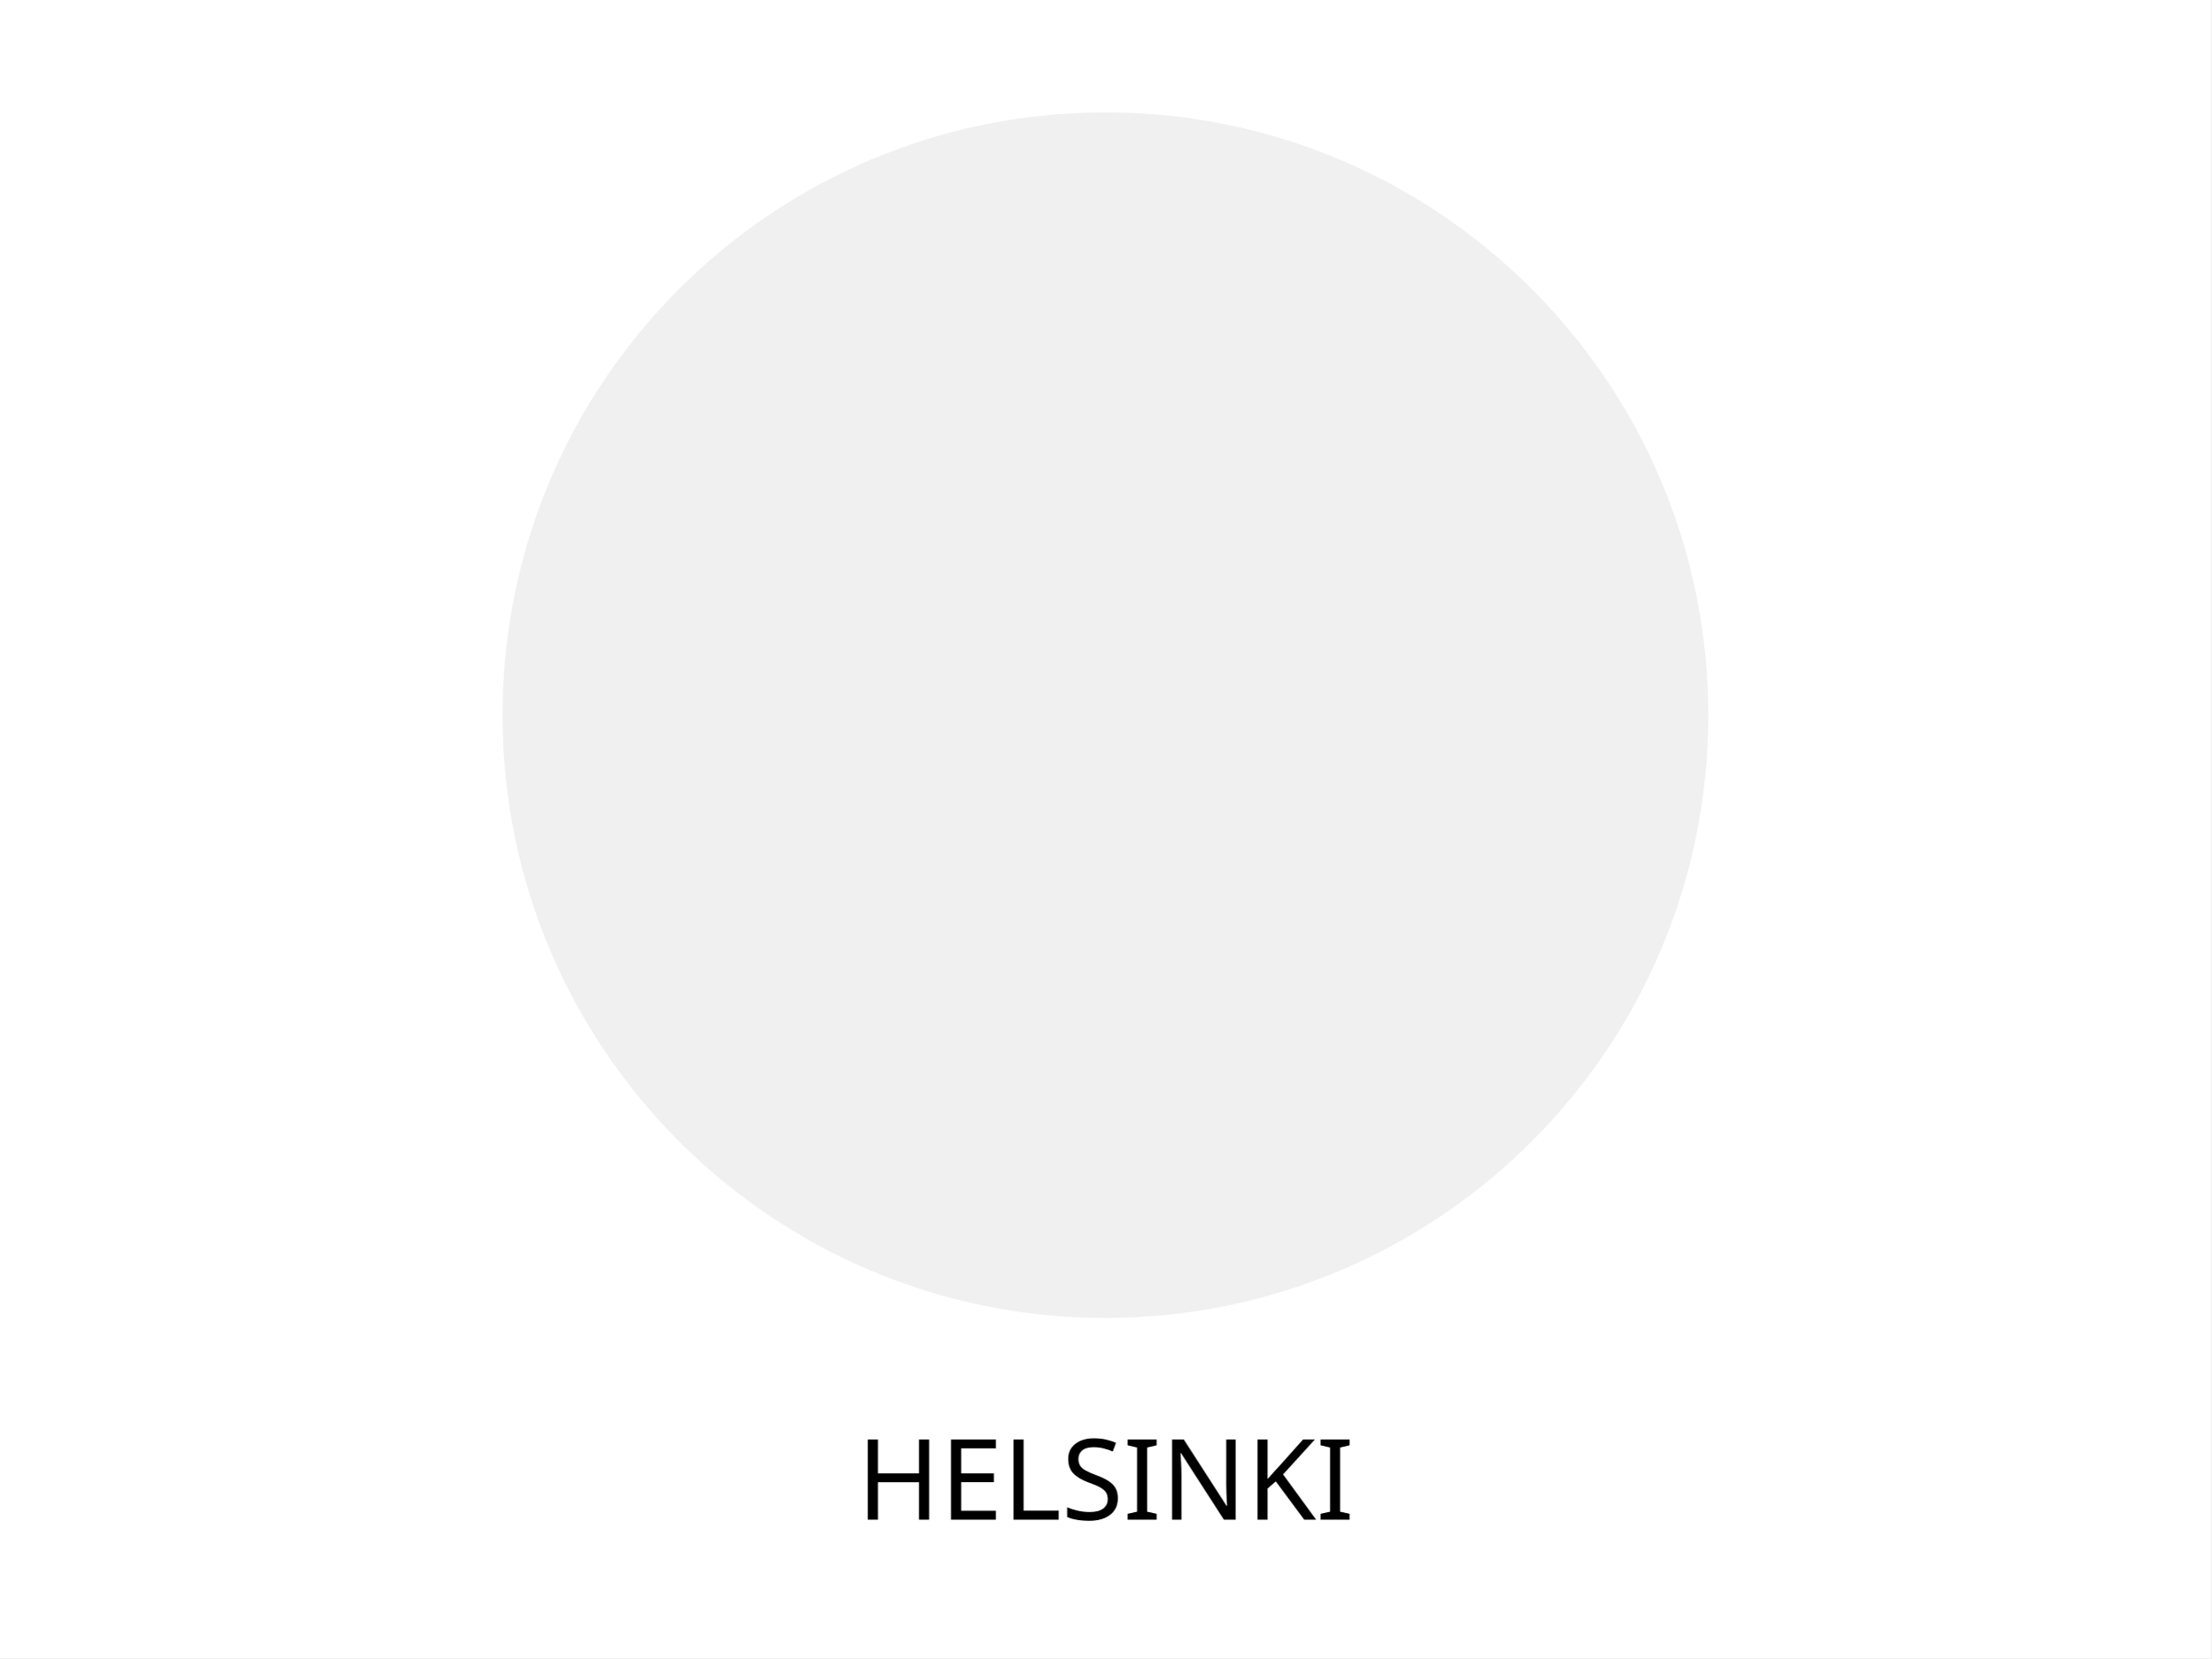
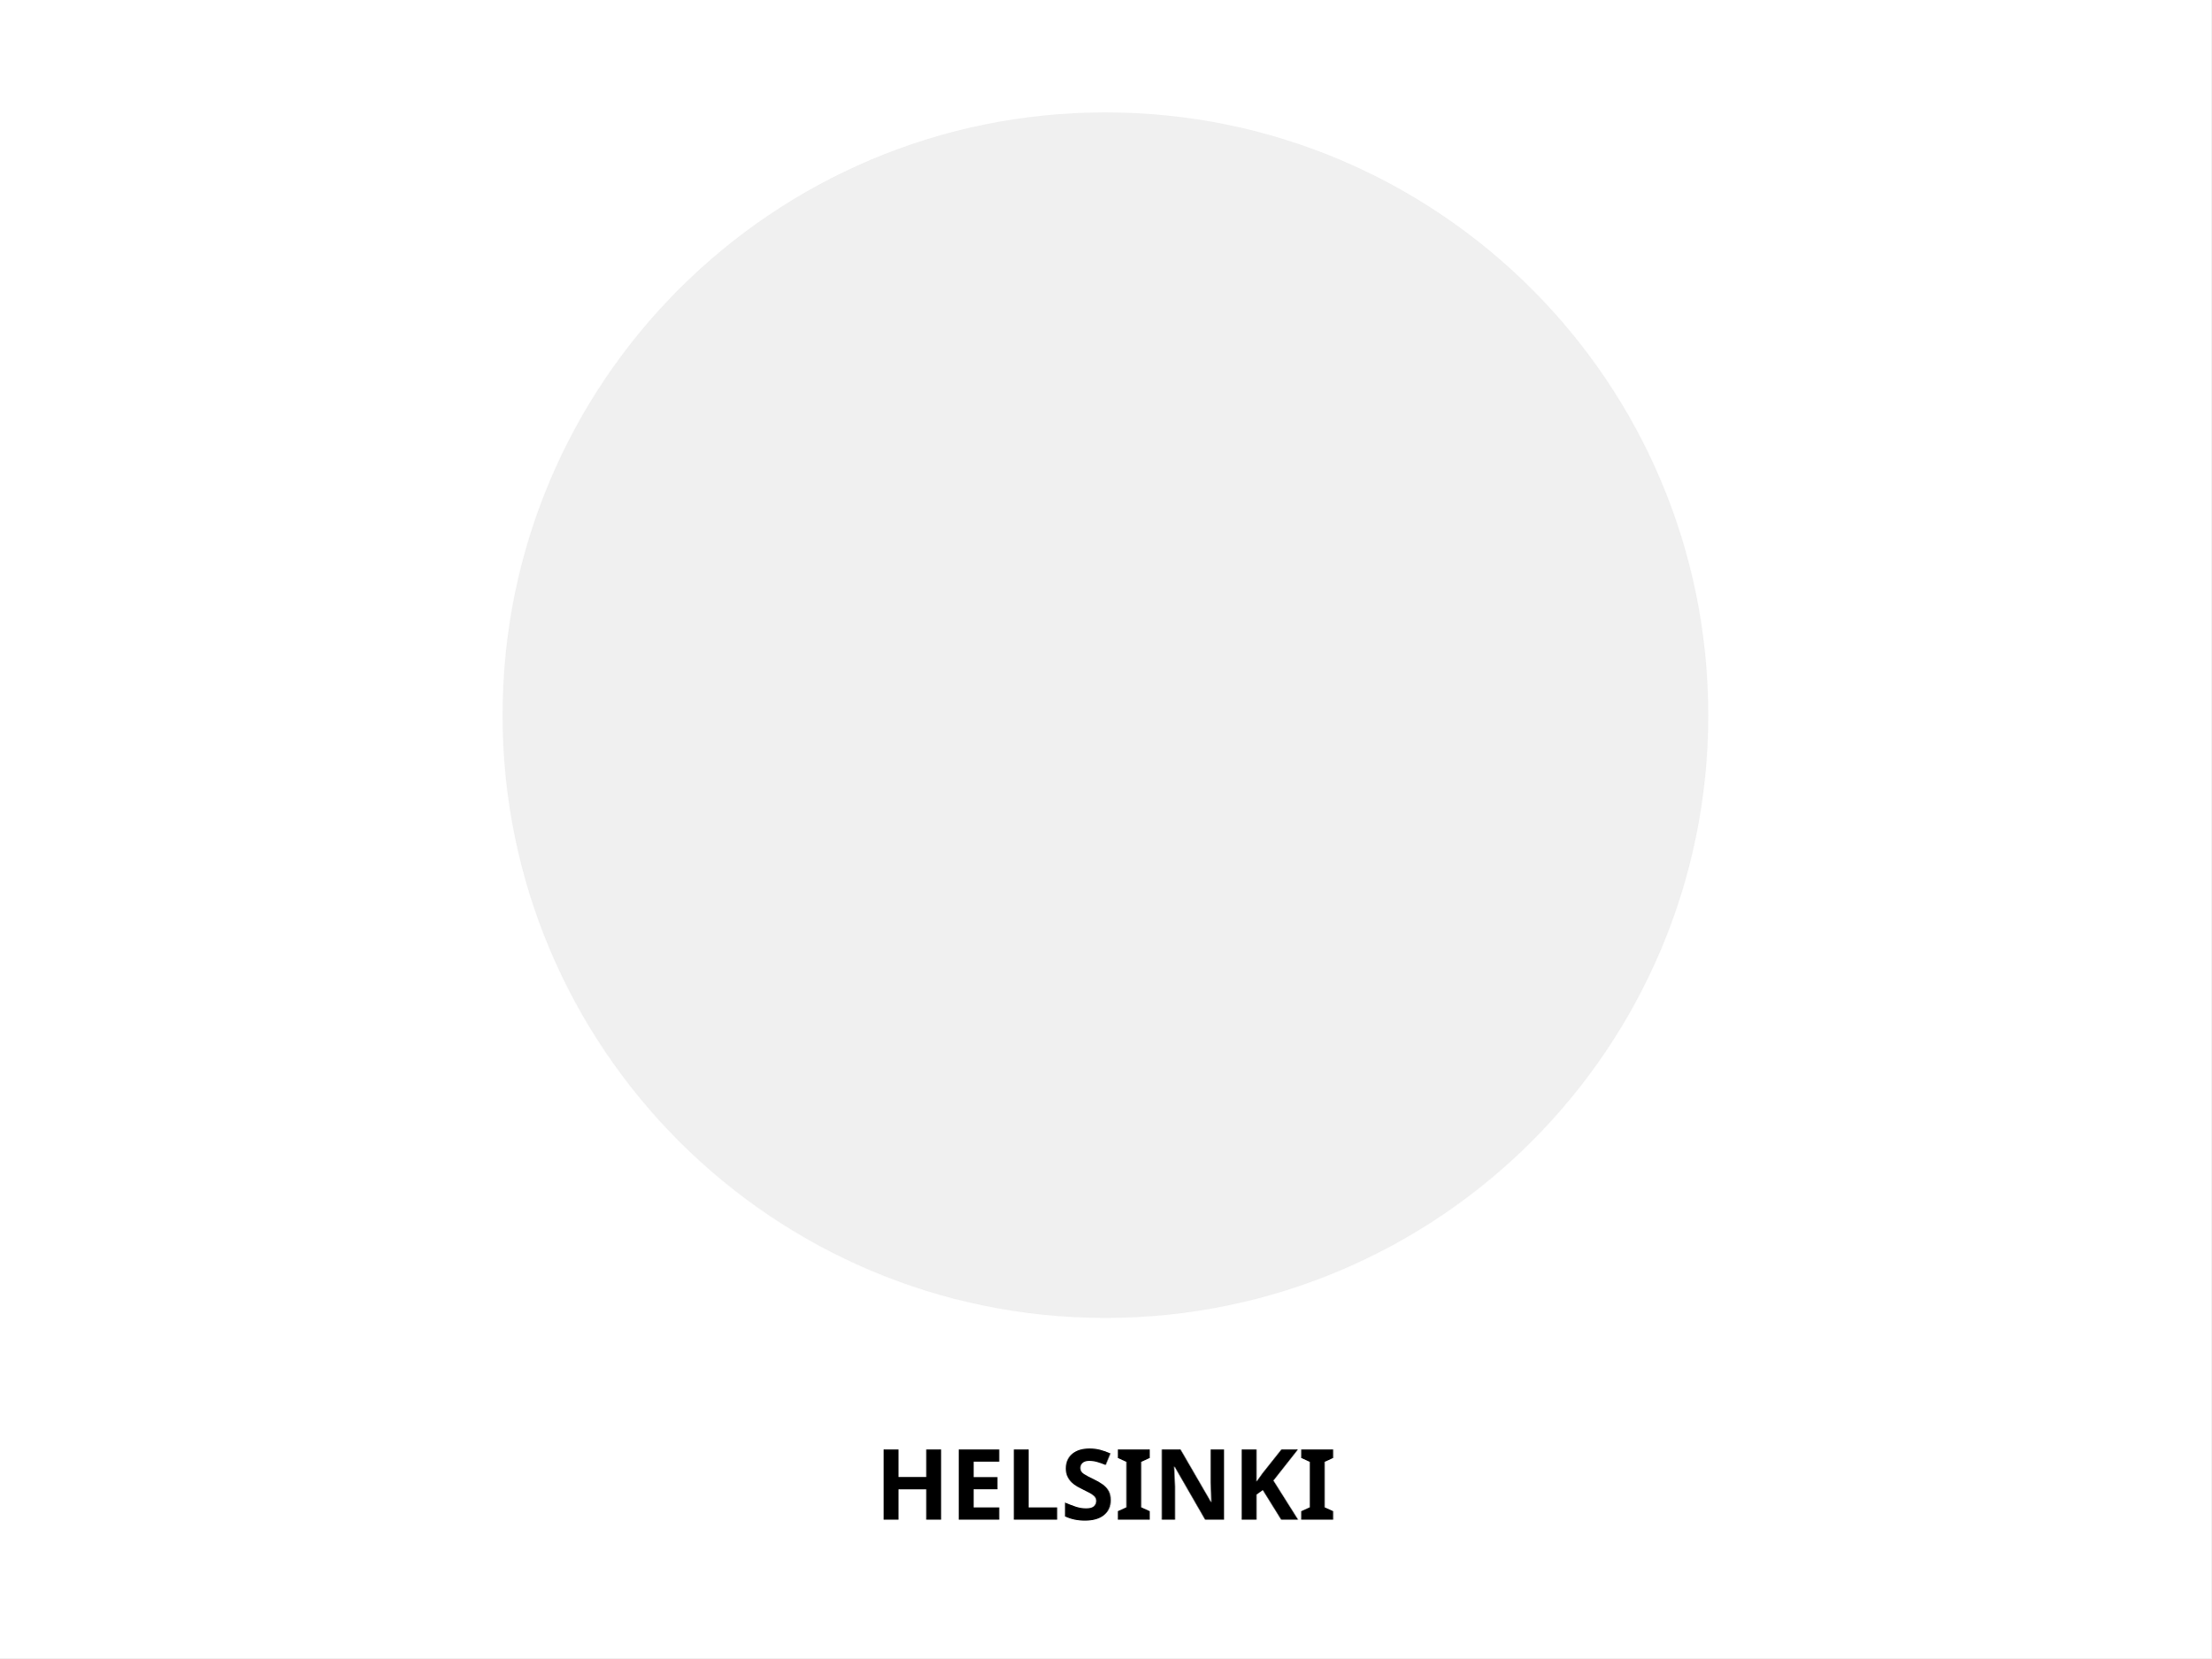
<svg xmlns="http://www.w3.org/2000/svg" width="4724px" height="3543px" viewBox="0 0 4724 3543" version="1.1">
-   <defs />
  <g id="Page-2" stroke="none" stroke-width="1" fill="none" fill-rule="evenodd">
    <g id="30x40cm-landscape">
-       <path d="M0,0 L4724,0 L4724,3543 L0,3543 L0,0 Z M2361.703,2816.244 C3073.091,2816.244 3649.785,2239.55 3649.785,1528.162 C3649.785,816.775 3073.091,240.081 2361.703,240.081 C1650.316,240.081 1073.622,816.775 1073.622,1528.162 C1073.622,2239.55 1650.316,2816.244 2361.703,2816.244 Z" id="borders" fill="#FFFFFF" />
-       <g id="labels" transform="translate(2362, 3011.203)" font-style="condensed" font-size="240" font-family="Futura-CondensedMedium, Futura" fill="#000000" font-weight="normal">
+       <path d="M0,0 L4724,0 L4724,3543 L0,3543 L0,0 Z M2361.703,2816.244 C3073.091,2816.244 3649.785,2239.55 3649.785,1528.162 C3649.785,816.775 3073.091,240.081 2361.703,240.081 C1650.316,240.081 1073.622,816.775 1073.622,1528.162 C1073.622,2239.55 1650.316,2816.244 2361.703,2816.244 Z" id="borders" fill="#FFF" />
+       <g id="labels" transform="translate(2362, 3047.203)" font-size="210" font-family="JosefinSans-Bold, Josefin Sans" fill="#000" font-weight="bold">
        <g id="center" text-anchor="middle">
          <text id="header">
-             <tspan x="0" y="236">HELSINKI</tspan>
+             <tspan x="0" y="200">HELSINKI</tspan>
          </text>
        </g>
      </g>
    </g>
  </g>
</svg>
